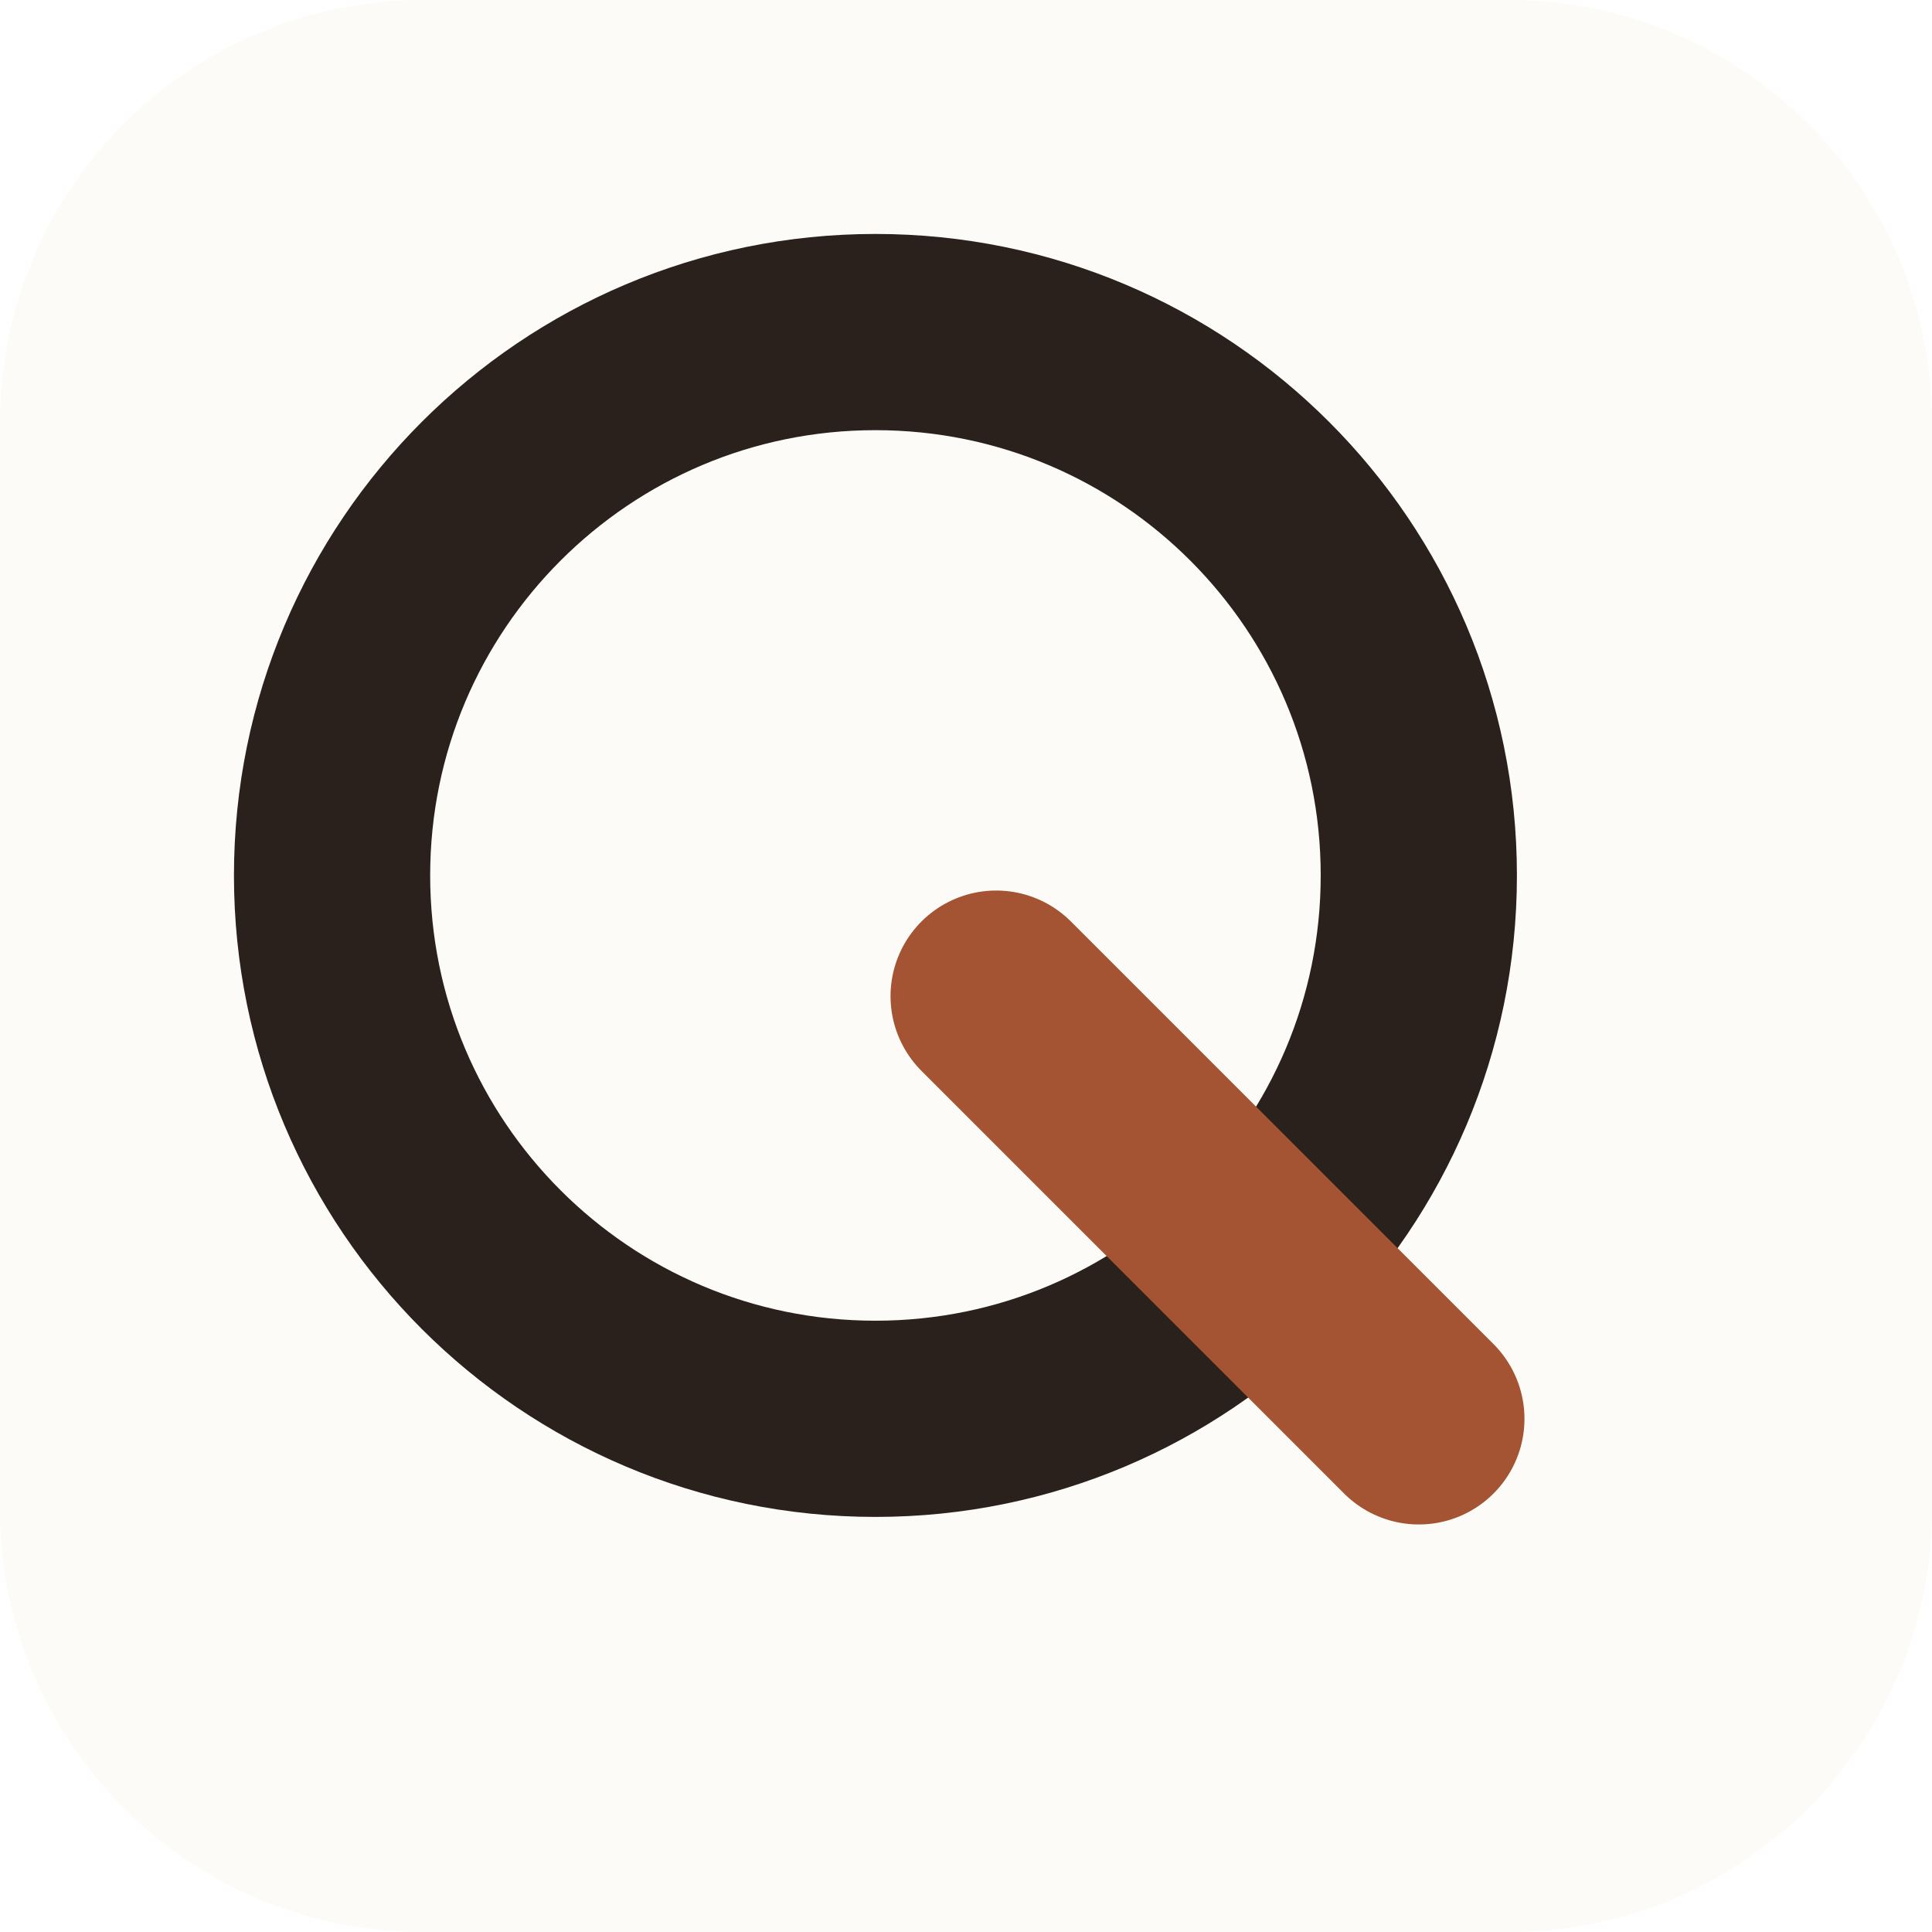
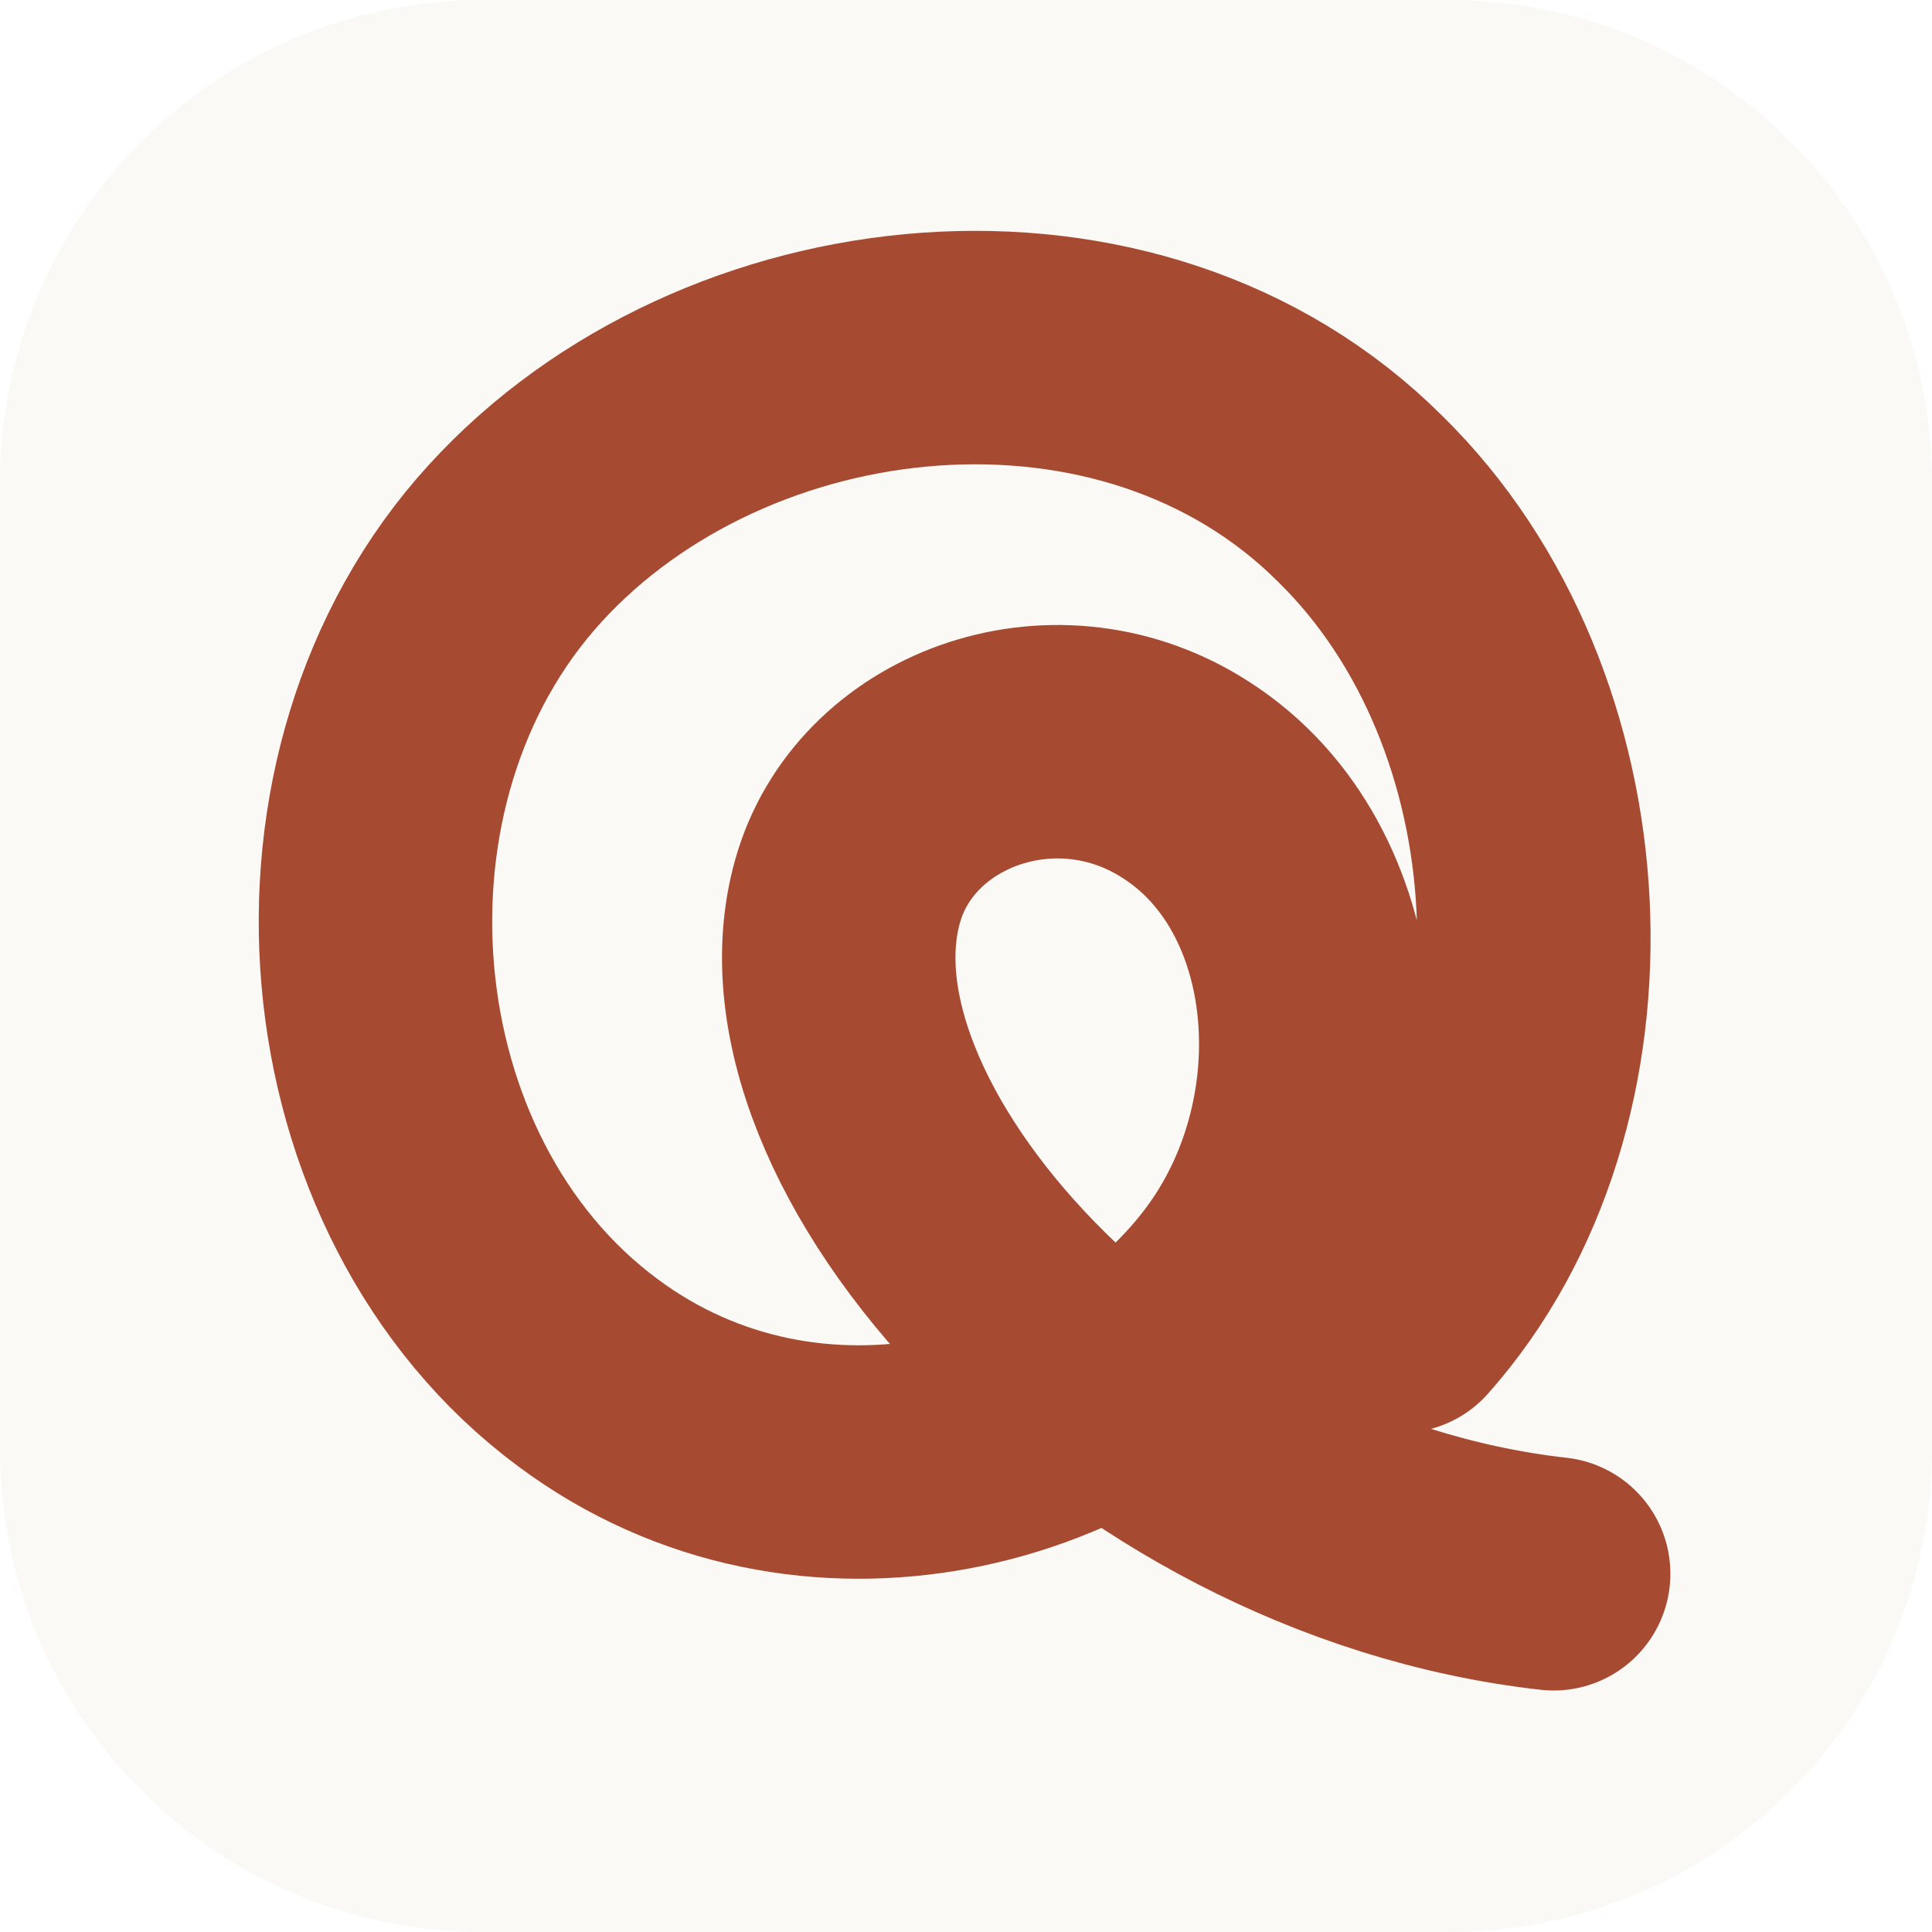
- <svg xmlns="http://www.w3.org/2000/svg" viewBox="0 0 32 32">
-   <rect width="32" height="32" rx="7" fill="#fdfbf7" />
-   <circle cx="14.5" cy="14.5" r="9" fill="none" stroke="#2b211c" stroke-width="3.25" />
-   <path d="M16.5 16.5 L23.5 23.5" stroke="#a45432" stroke-width="3.5" stroke-linecap="round" />
+ <svg xmlns="http://www.w3.org/2000/svg" viewBox="0 0 48 48" fill="none">
+   <rect width="48" height="48" rx="12" fill="#faf9f5" />
+   <path d="M34.8 32.7C39.6 27.3 39.1 17.6 33.8 12.4C28.1 6.7 18 7.8 12.8 13.5C7.5 19.3 8.4 29.5 14.6 34.1C20.1 38.2 27.6 36.2 30.9 31.6C33.7 27.7 33.2 21.8 29.5 19.4C26.3 17.3 22.1 18.8 21.1 22C19.2 28.1 27.9 37.9 38.6 39.1" stroke="#a64b32" stroke-width="5.8" stroke-linecap="round" stroke-linejoin="round" />
</svg>
